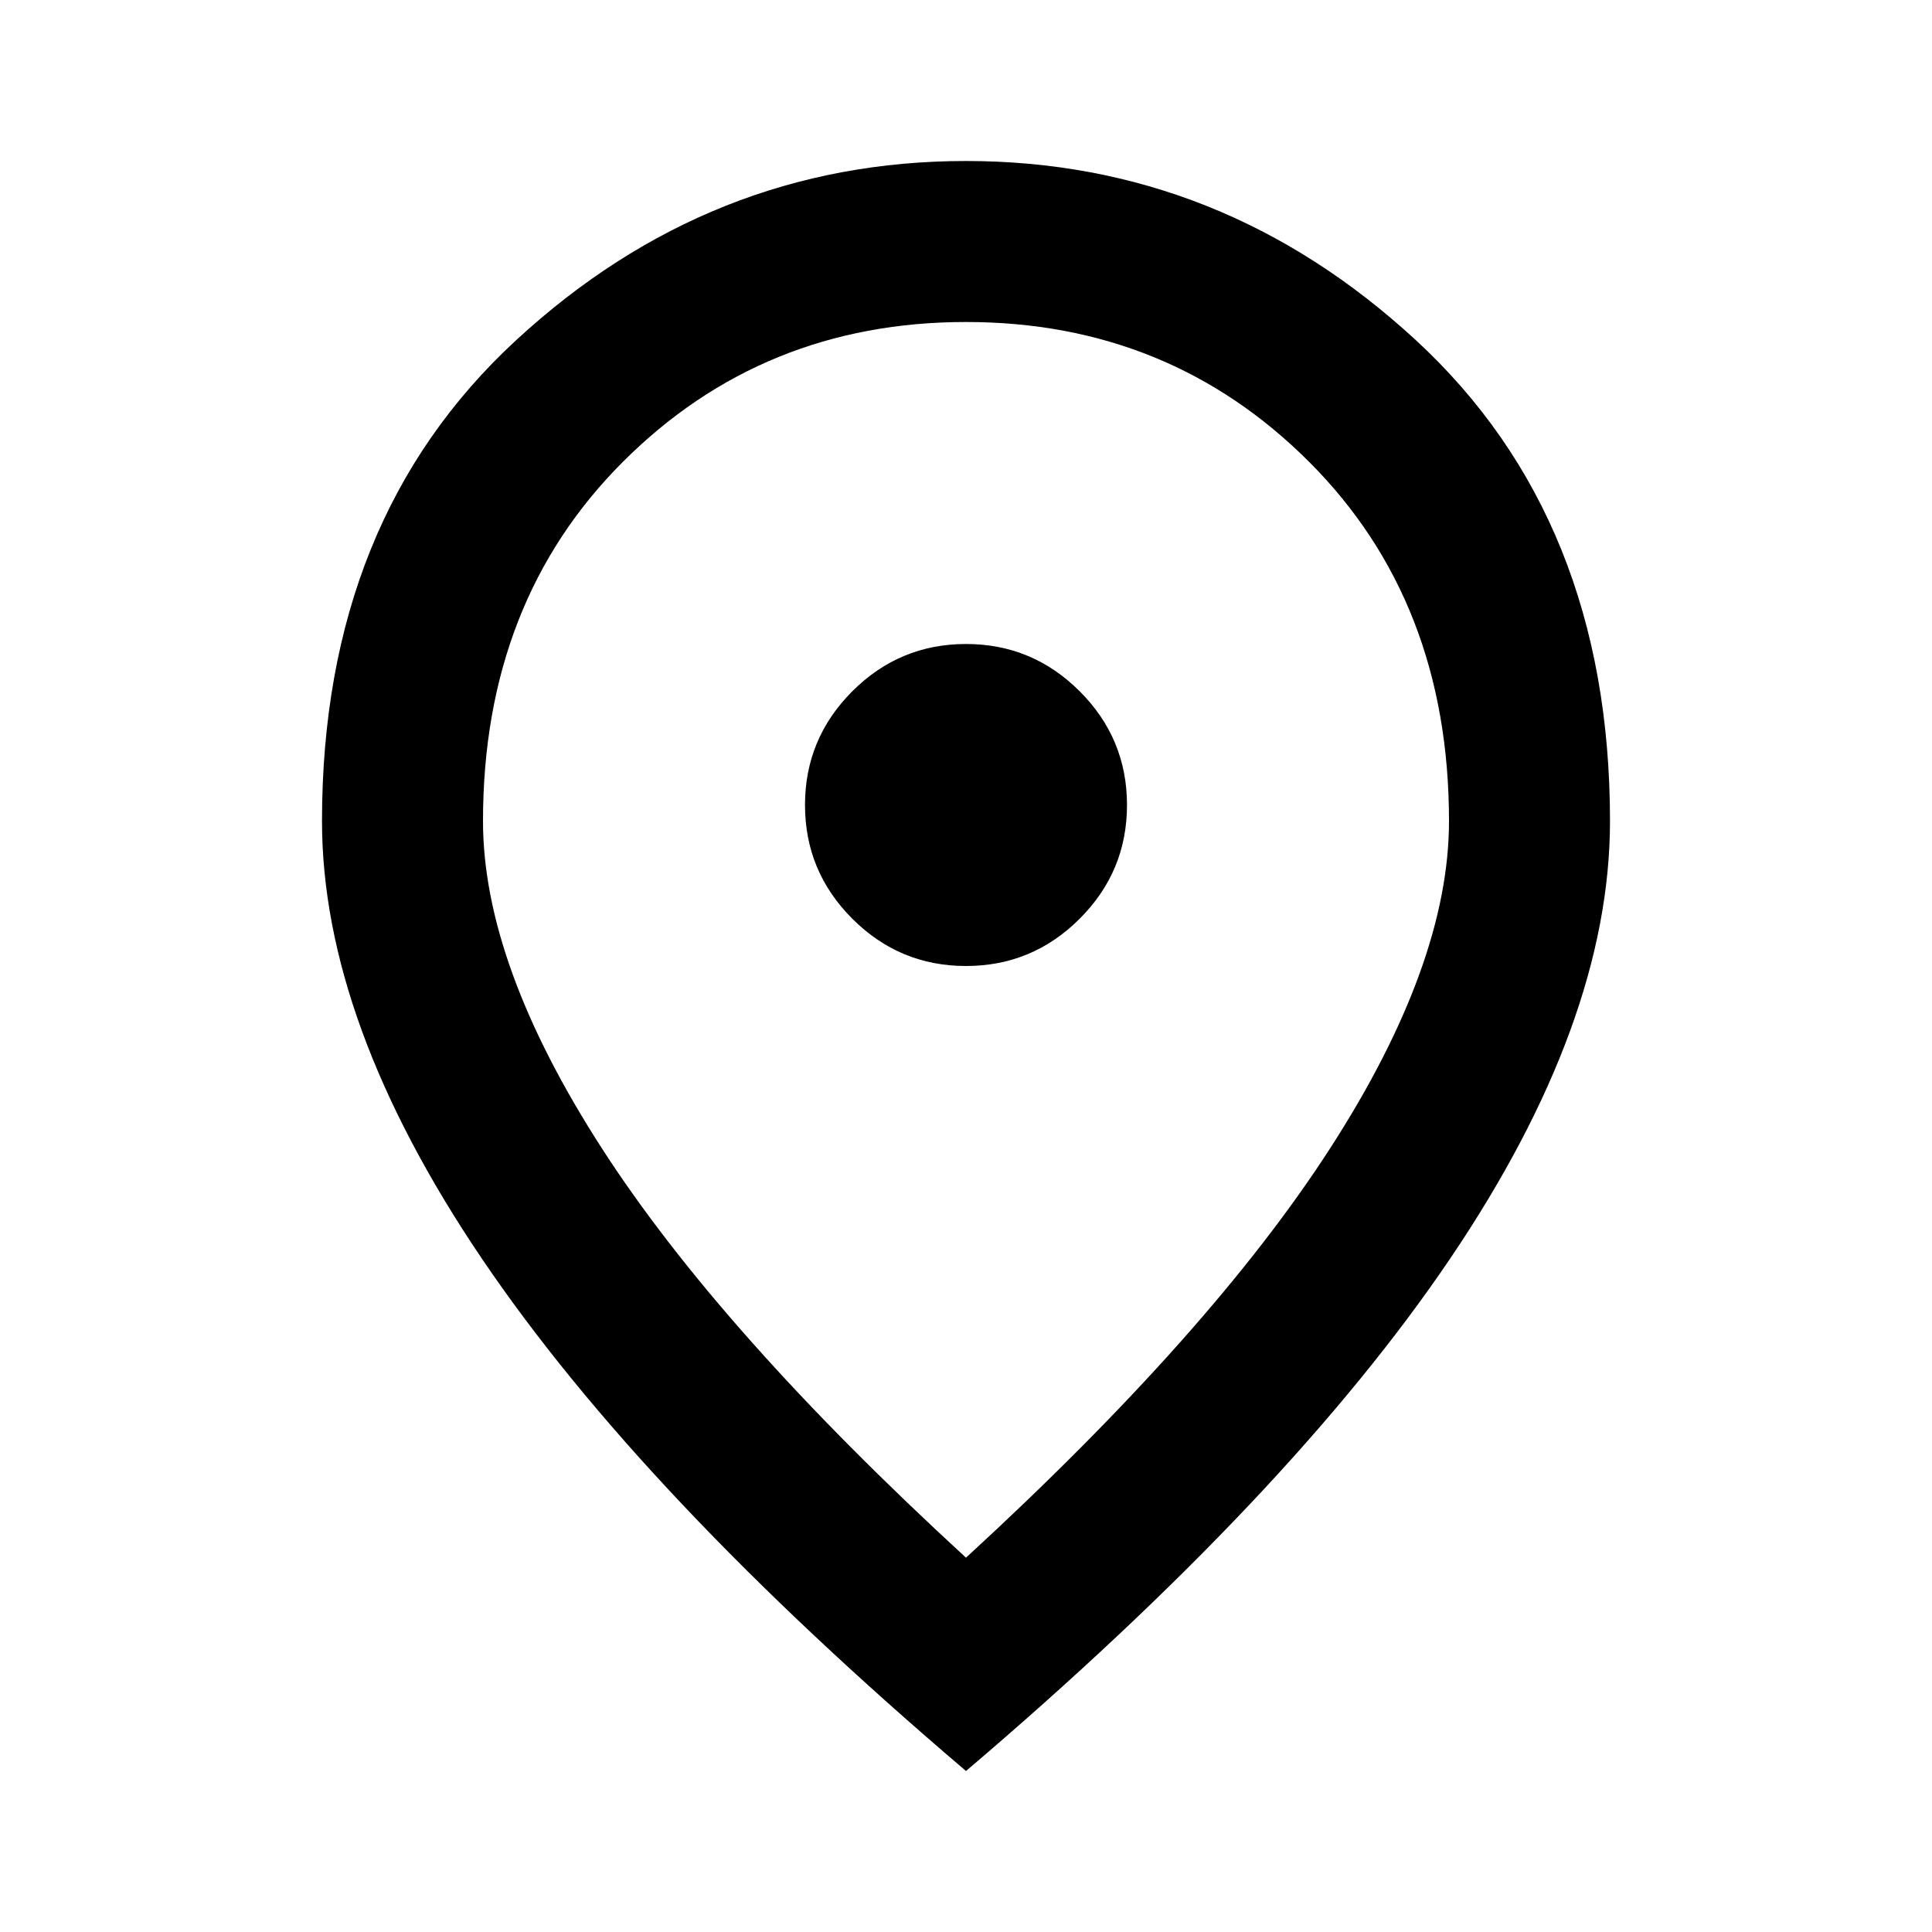
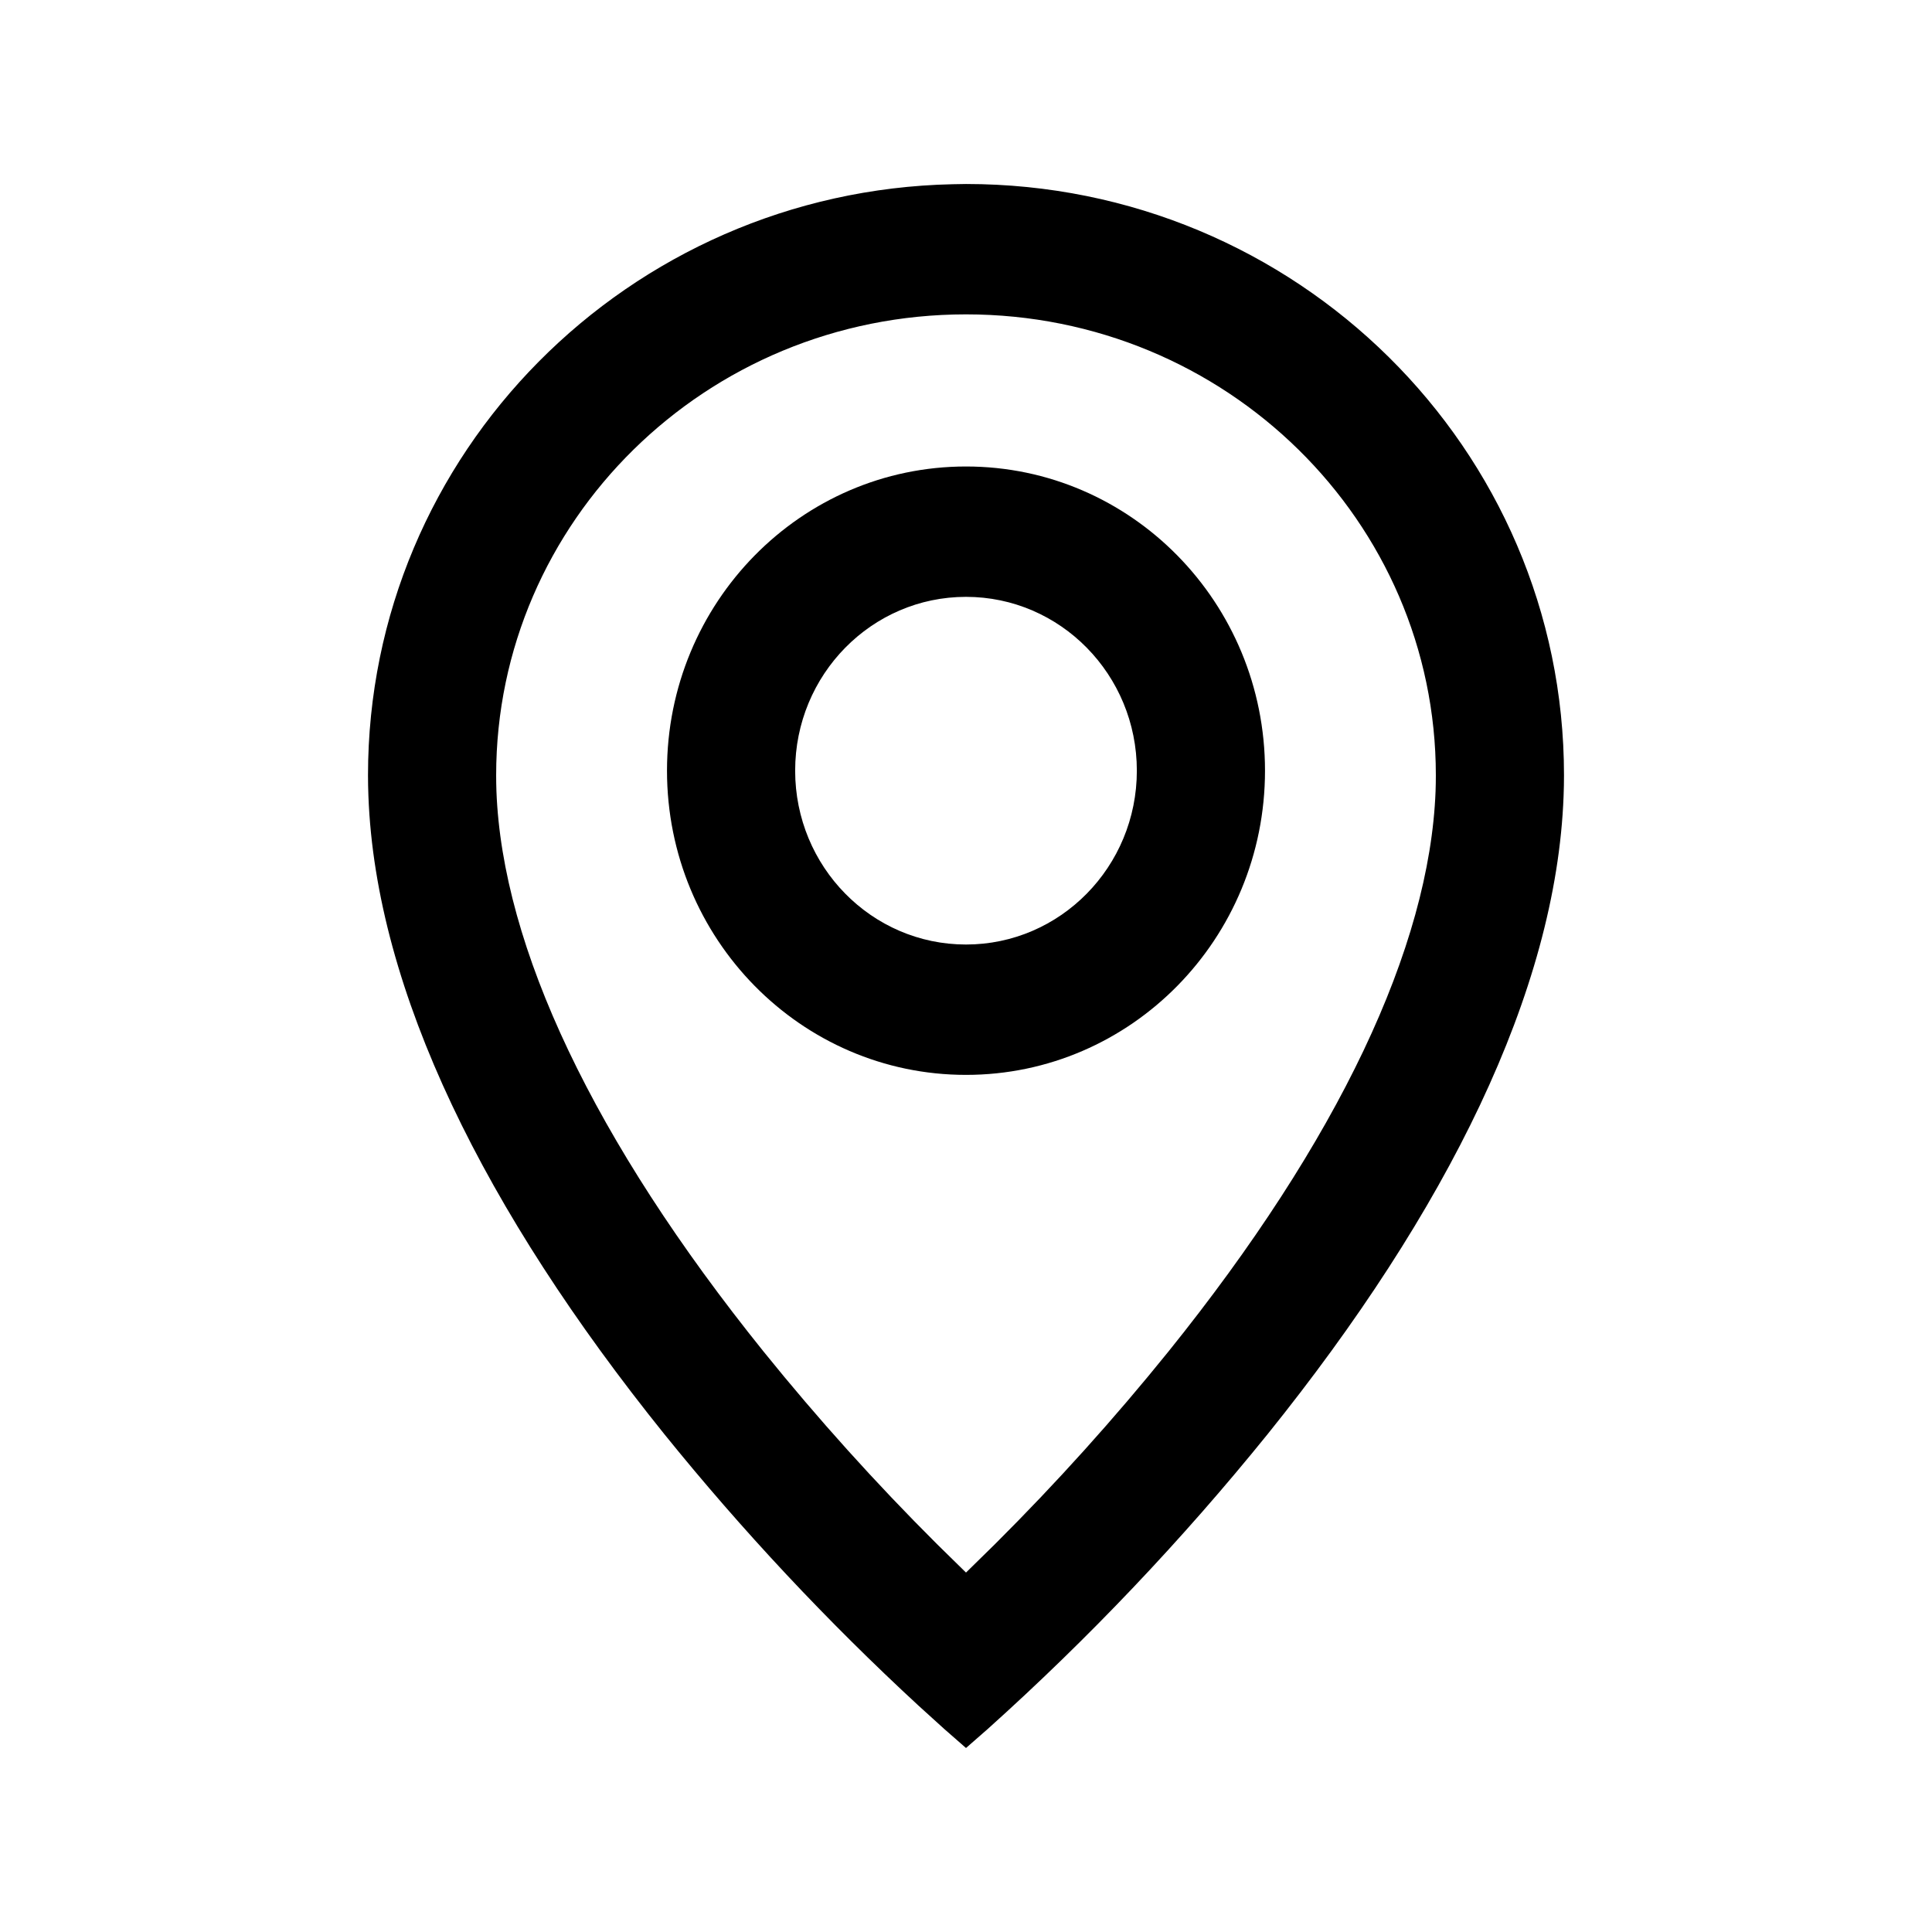
- <svg xmlns="http://www.w3.org/2000/svg" height="24" viewBox="0 -960 960 960" width="24">
-   <path d="M480-480q33 0 56.5-23.5T560-560q0-33-23.5-56.5T480-640q-33 0-56.5 23.5T400-560q0 33 23.5 56.5T480-480Zm0 294q122-112 181-203.5T720-552q0-109-69.5-178.5T480-800q-101 0-170.5 69.5T240-552q0 71 59 162.5T480-186Zm0 106Q319-217 239.5-334.5T160-552q0-150 96.5-239T480-880q127 0 223.5 89T800-552q0 100-79.5 217.5T480-80Zm0-480Z" />
+ <svg xmlns="http://www.w3.org/2000/svg" t="1712562502788" class="icon" viewBox="0 0 1024 1024" version="1.1" width="200" height="200">
+   <path d="M512 97.524c175.055 0 316.952 140.312 316.952 313.393 0 3.657-0.073 7.314-0.219 11.045-3.901 103.57-61.806 220.038-156.843 338.139a1352.29 1352.29 0 0 1-148.382 156.306L512 926.476l-11.508-10.069-13.824-12.532a1352.29 1352.29 0 0 1-134.583-143.774c-95.013-118.101-152.917-234.569-156.818-338.164A292.084 292.084 0 0 1 195.048 410.941c0-170.715 138.045-309.541 309.784-313.295L512 97.524z m0 69.096c-137.972 0-249.027 109.836-249.027 244.297 0 2.755 0.049 5.559 0.146 8.387 3.145 82.725 51.541 185.173 141.556 297.009a1271.272 1271.272 0 0 0 91.916 102.059l15.409 15.116 15.409-15.116a1271.272 1271.272 0 0 0 91.916-102.059c90.014-111.835 138.411-214.309 141.556-297.009 0.098-2.828 0.146-5.608 0.146-8.387 0-134.461-111.055-244.297-249.027-244.297z m0 80.628c87.528 0 158.476 72.168 158.476 161.231 0 89.039-70.949 161.231-158.476 161.231s-158.476-72.168-158.476-161.231c0-89.039 70.949-161.231 158.476-161.231z m0 69.096c-50.005 0-90.551 41.253-90.551 92.136 0 50.883 40.546 92.136 90.551 92.136s90.551-41.253 90.551-92.136c0-50.883-40.546-92.136-90.551-92.136z" />
</svg>
